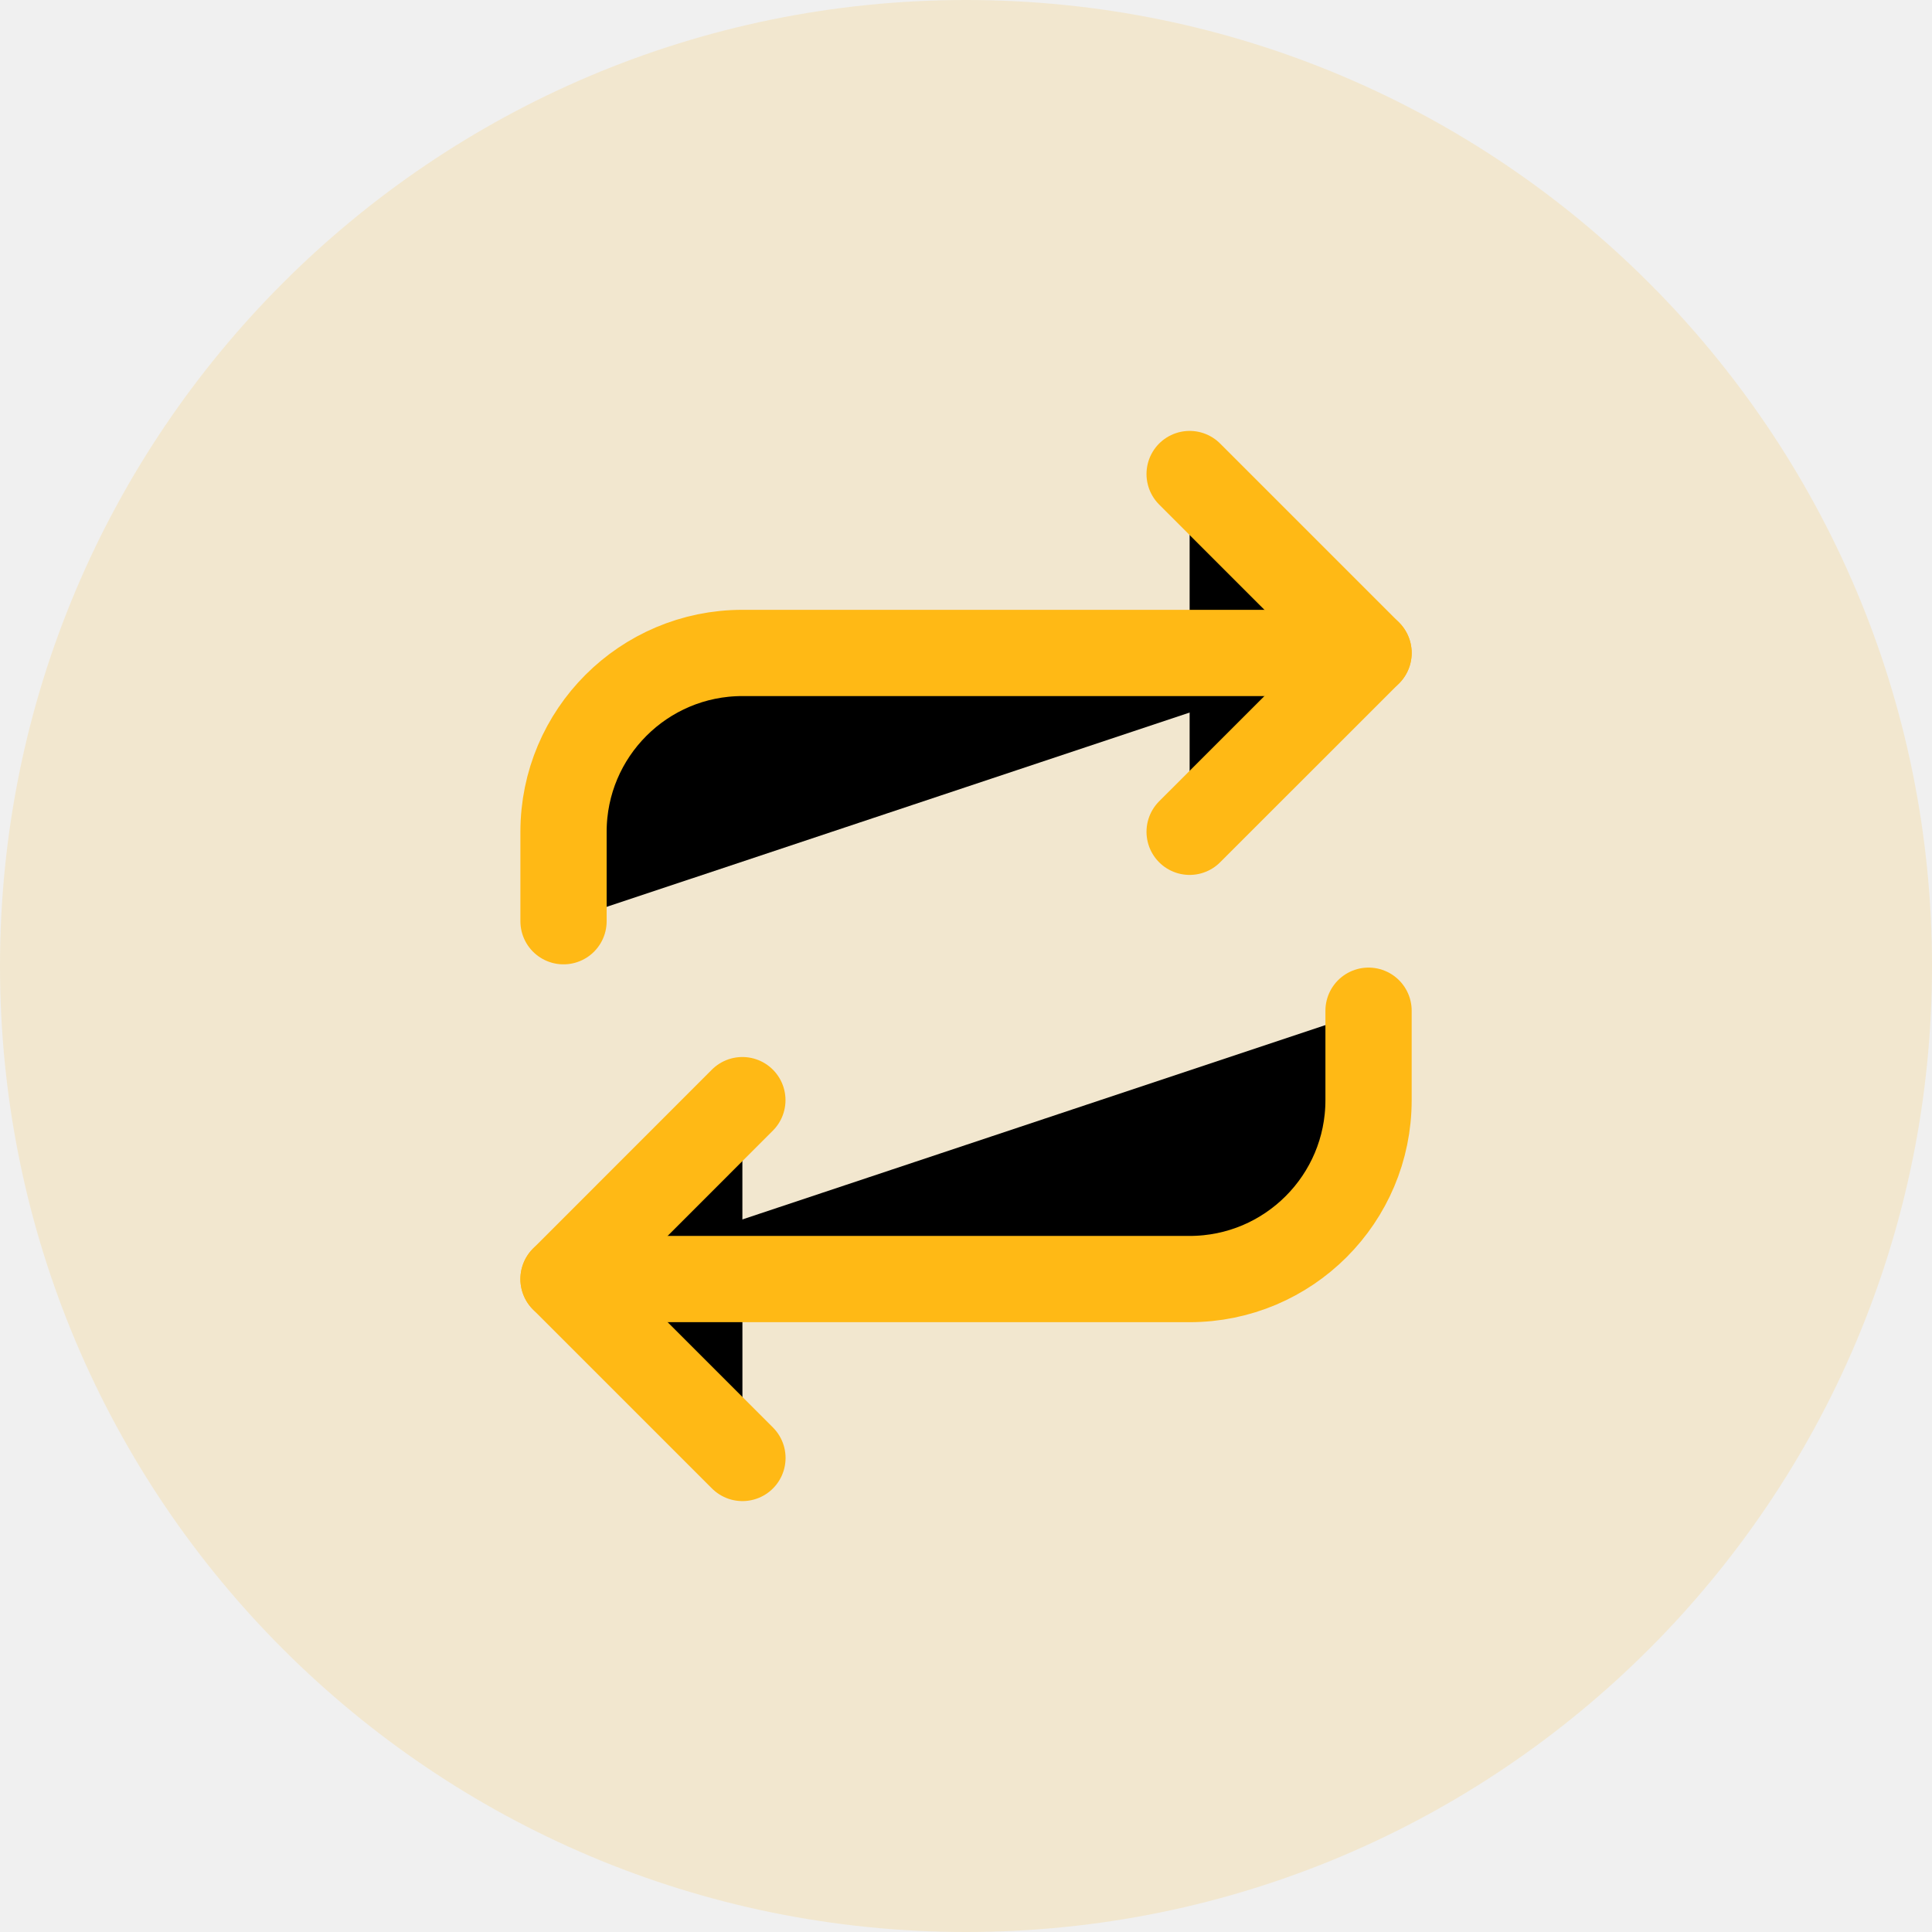
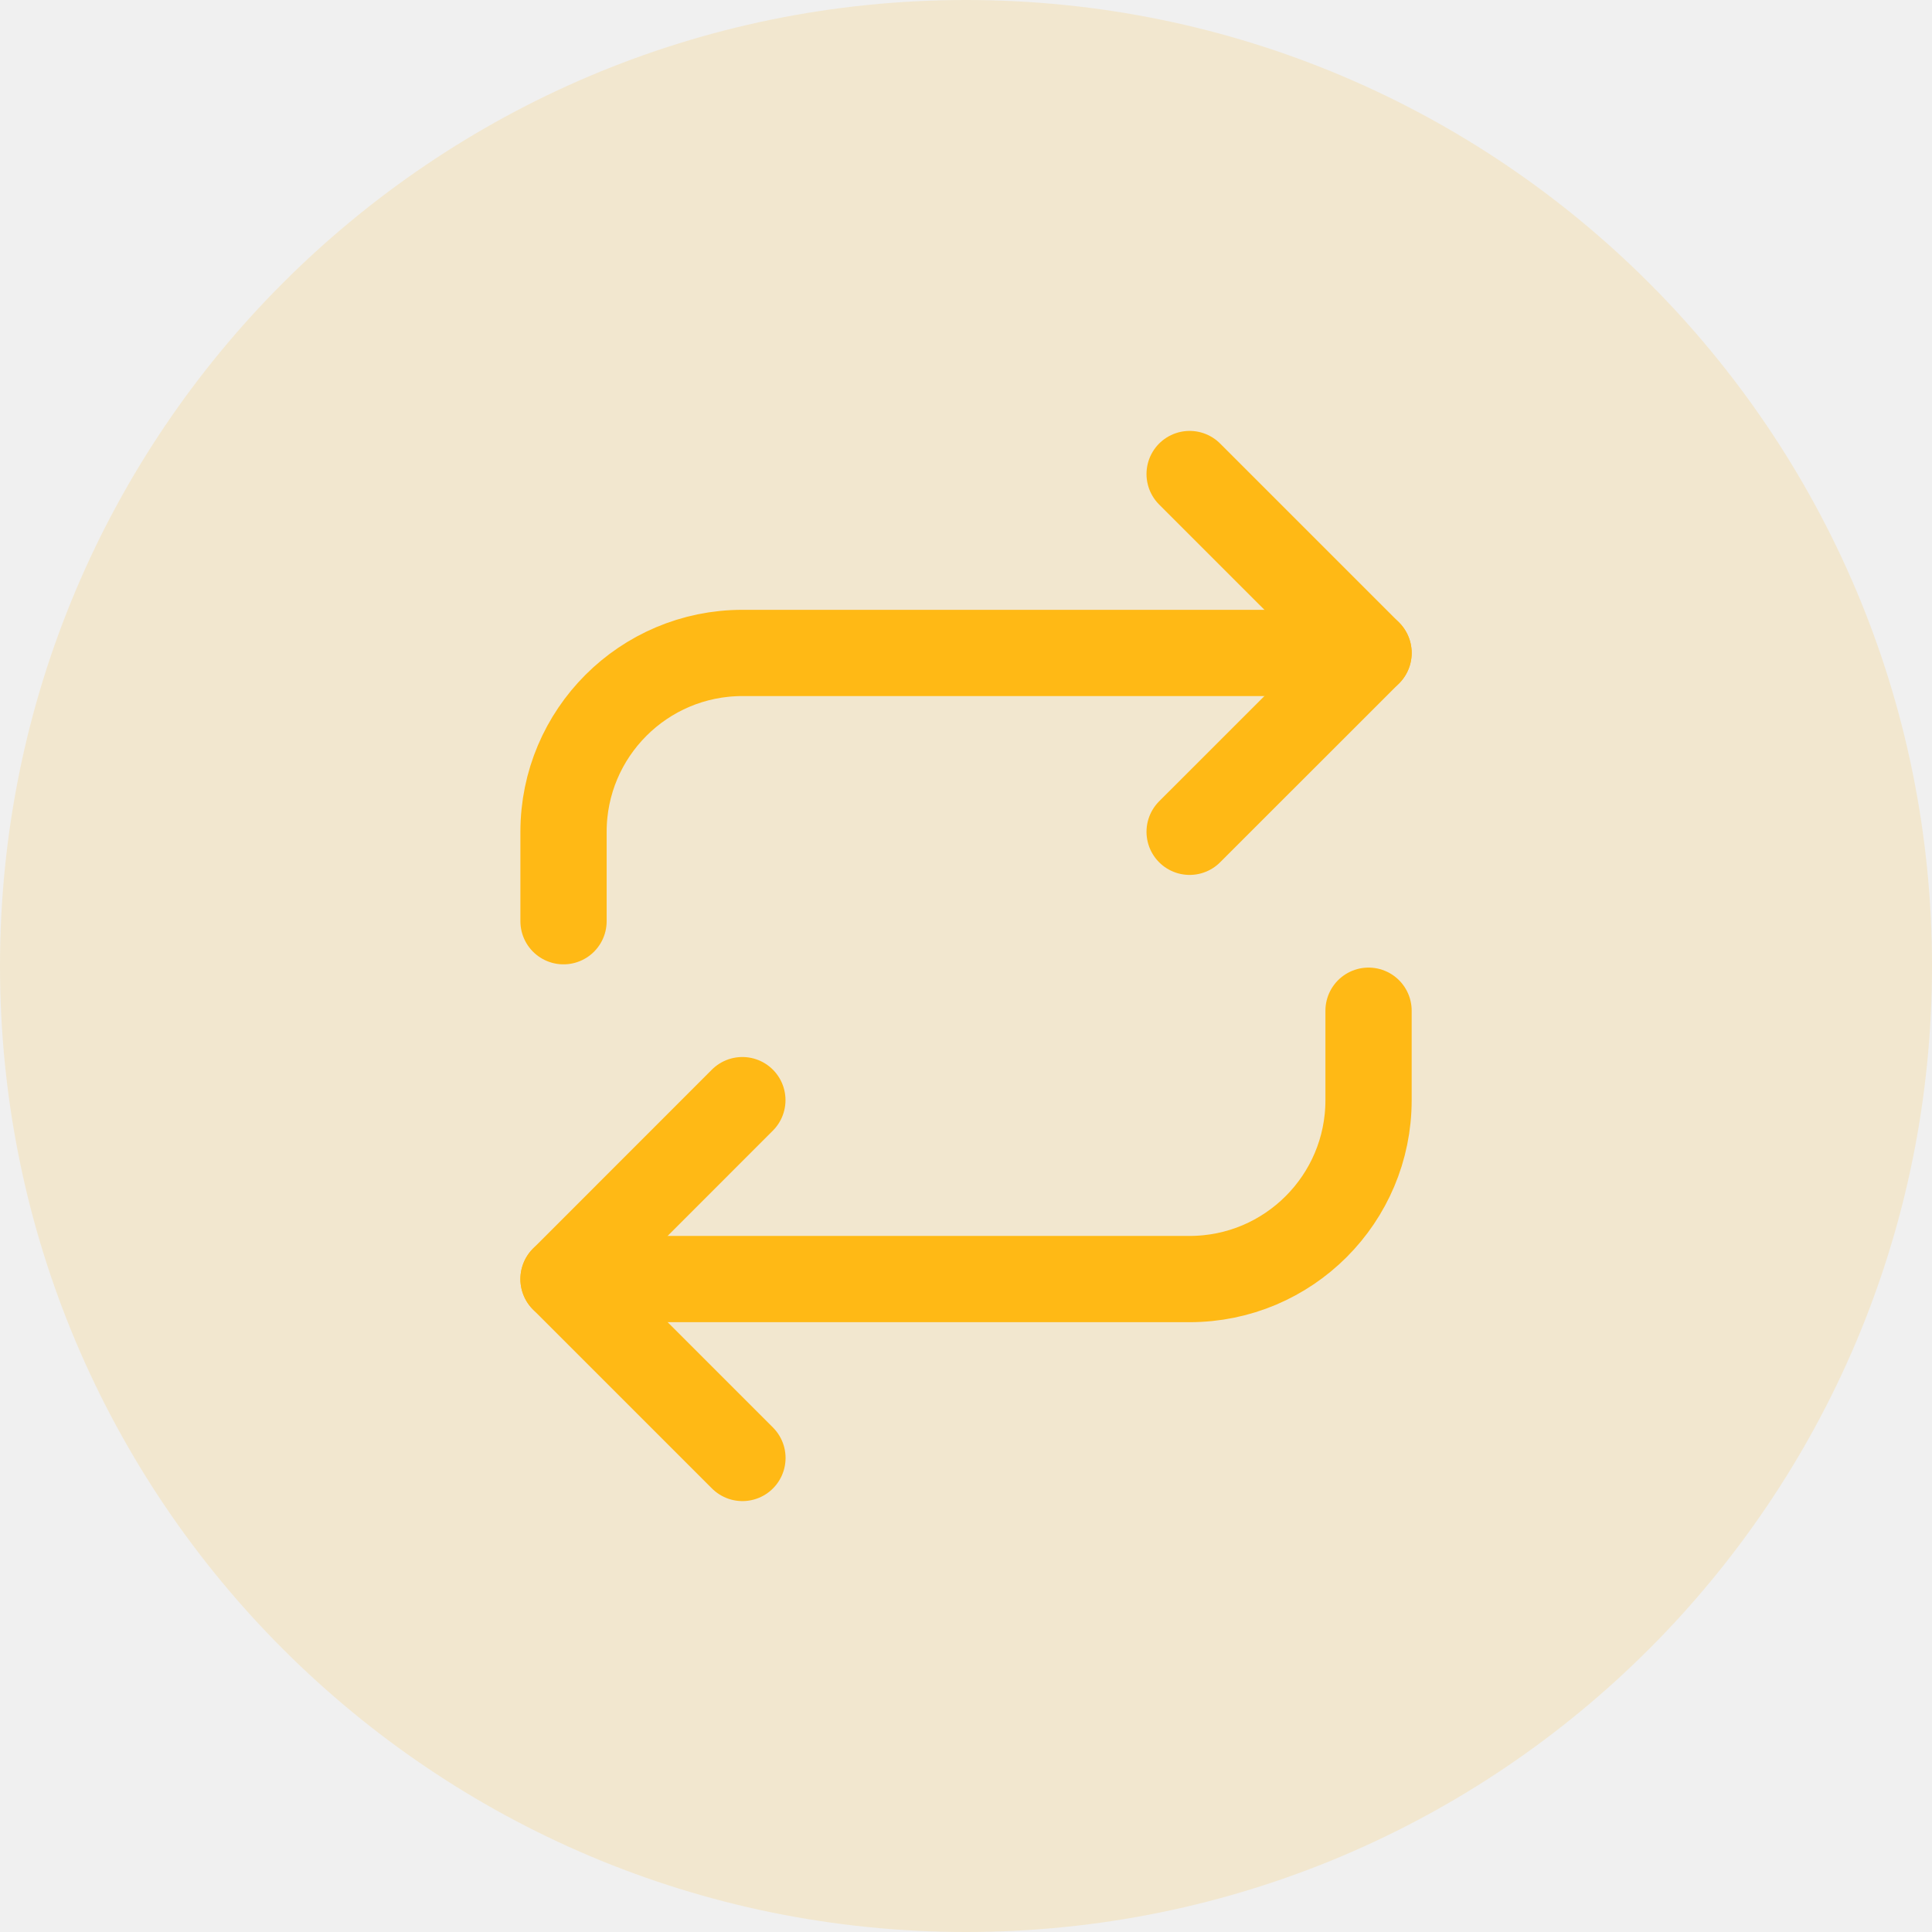
<svg xmlns="http://www.w3.org/2000/svg" width="28" height="28" viewBox="0 0 28 28">
  <g>
    <circle cx="14" cy="14" r="14" fill="#FFB915" fill-opacity=".15" />
-     <g clip-path="url(#clip0)" stroke="#FFB915" stroke-width="1.25" stroke-linecap="round" stroke-linejoin="round">
-       <path d="M17.241 6.87l2.593 2.593-2.593 2.592" />
-       <path d="M8.167 13.351v-1.296a2.593 2.593 0 012.592-2.592h9.075M10.76 21.13l-2.593-2.593 2.592-2.593" />
-       <path d="M19.834 14.648v1.296a2.593 2.593 0 01-2.593 2.593H8.167" />
+     <g stroke="#FFB915" stroke-width="1.25" stroke-linecap="round" stroke-linejoin="round">
+       <path fill="none" d="M17.241 6.87l2.593 2.593-2.593 2.592" />
+       <path fill="none" d="M8.167 13.351v-1.296a2.593 2.593 0 012.592-2.592h9.075M10.76 21.13l-2.593-2.593 2.592-2.593" />
+       <path fill="none" d="M19.834 14.648v1.296a2.593 2.593 0 01-2.593 2.593H8.167" />
    </g>
-     <defs>
-       <clipPath id="clip0">
-         <path fill="#fff" transform="translate(6.222 6.222)" d="M0 0h15.556v15.556H0z" />
-       </clipPath>
-     </defs>
  </g>
</svg>
